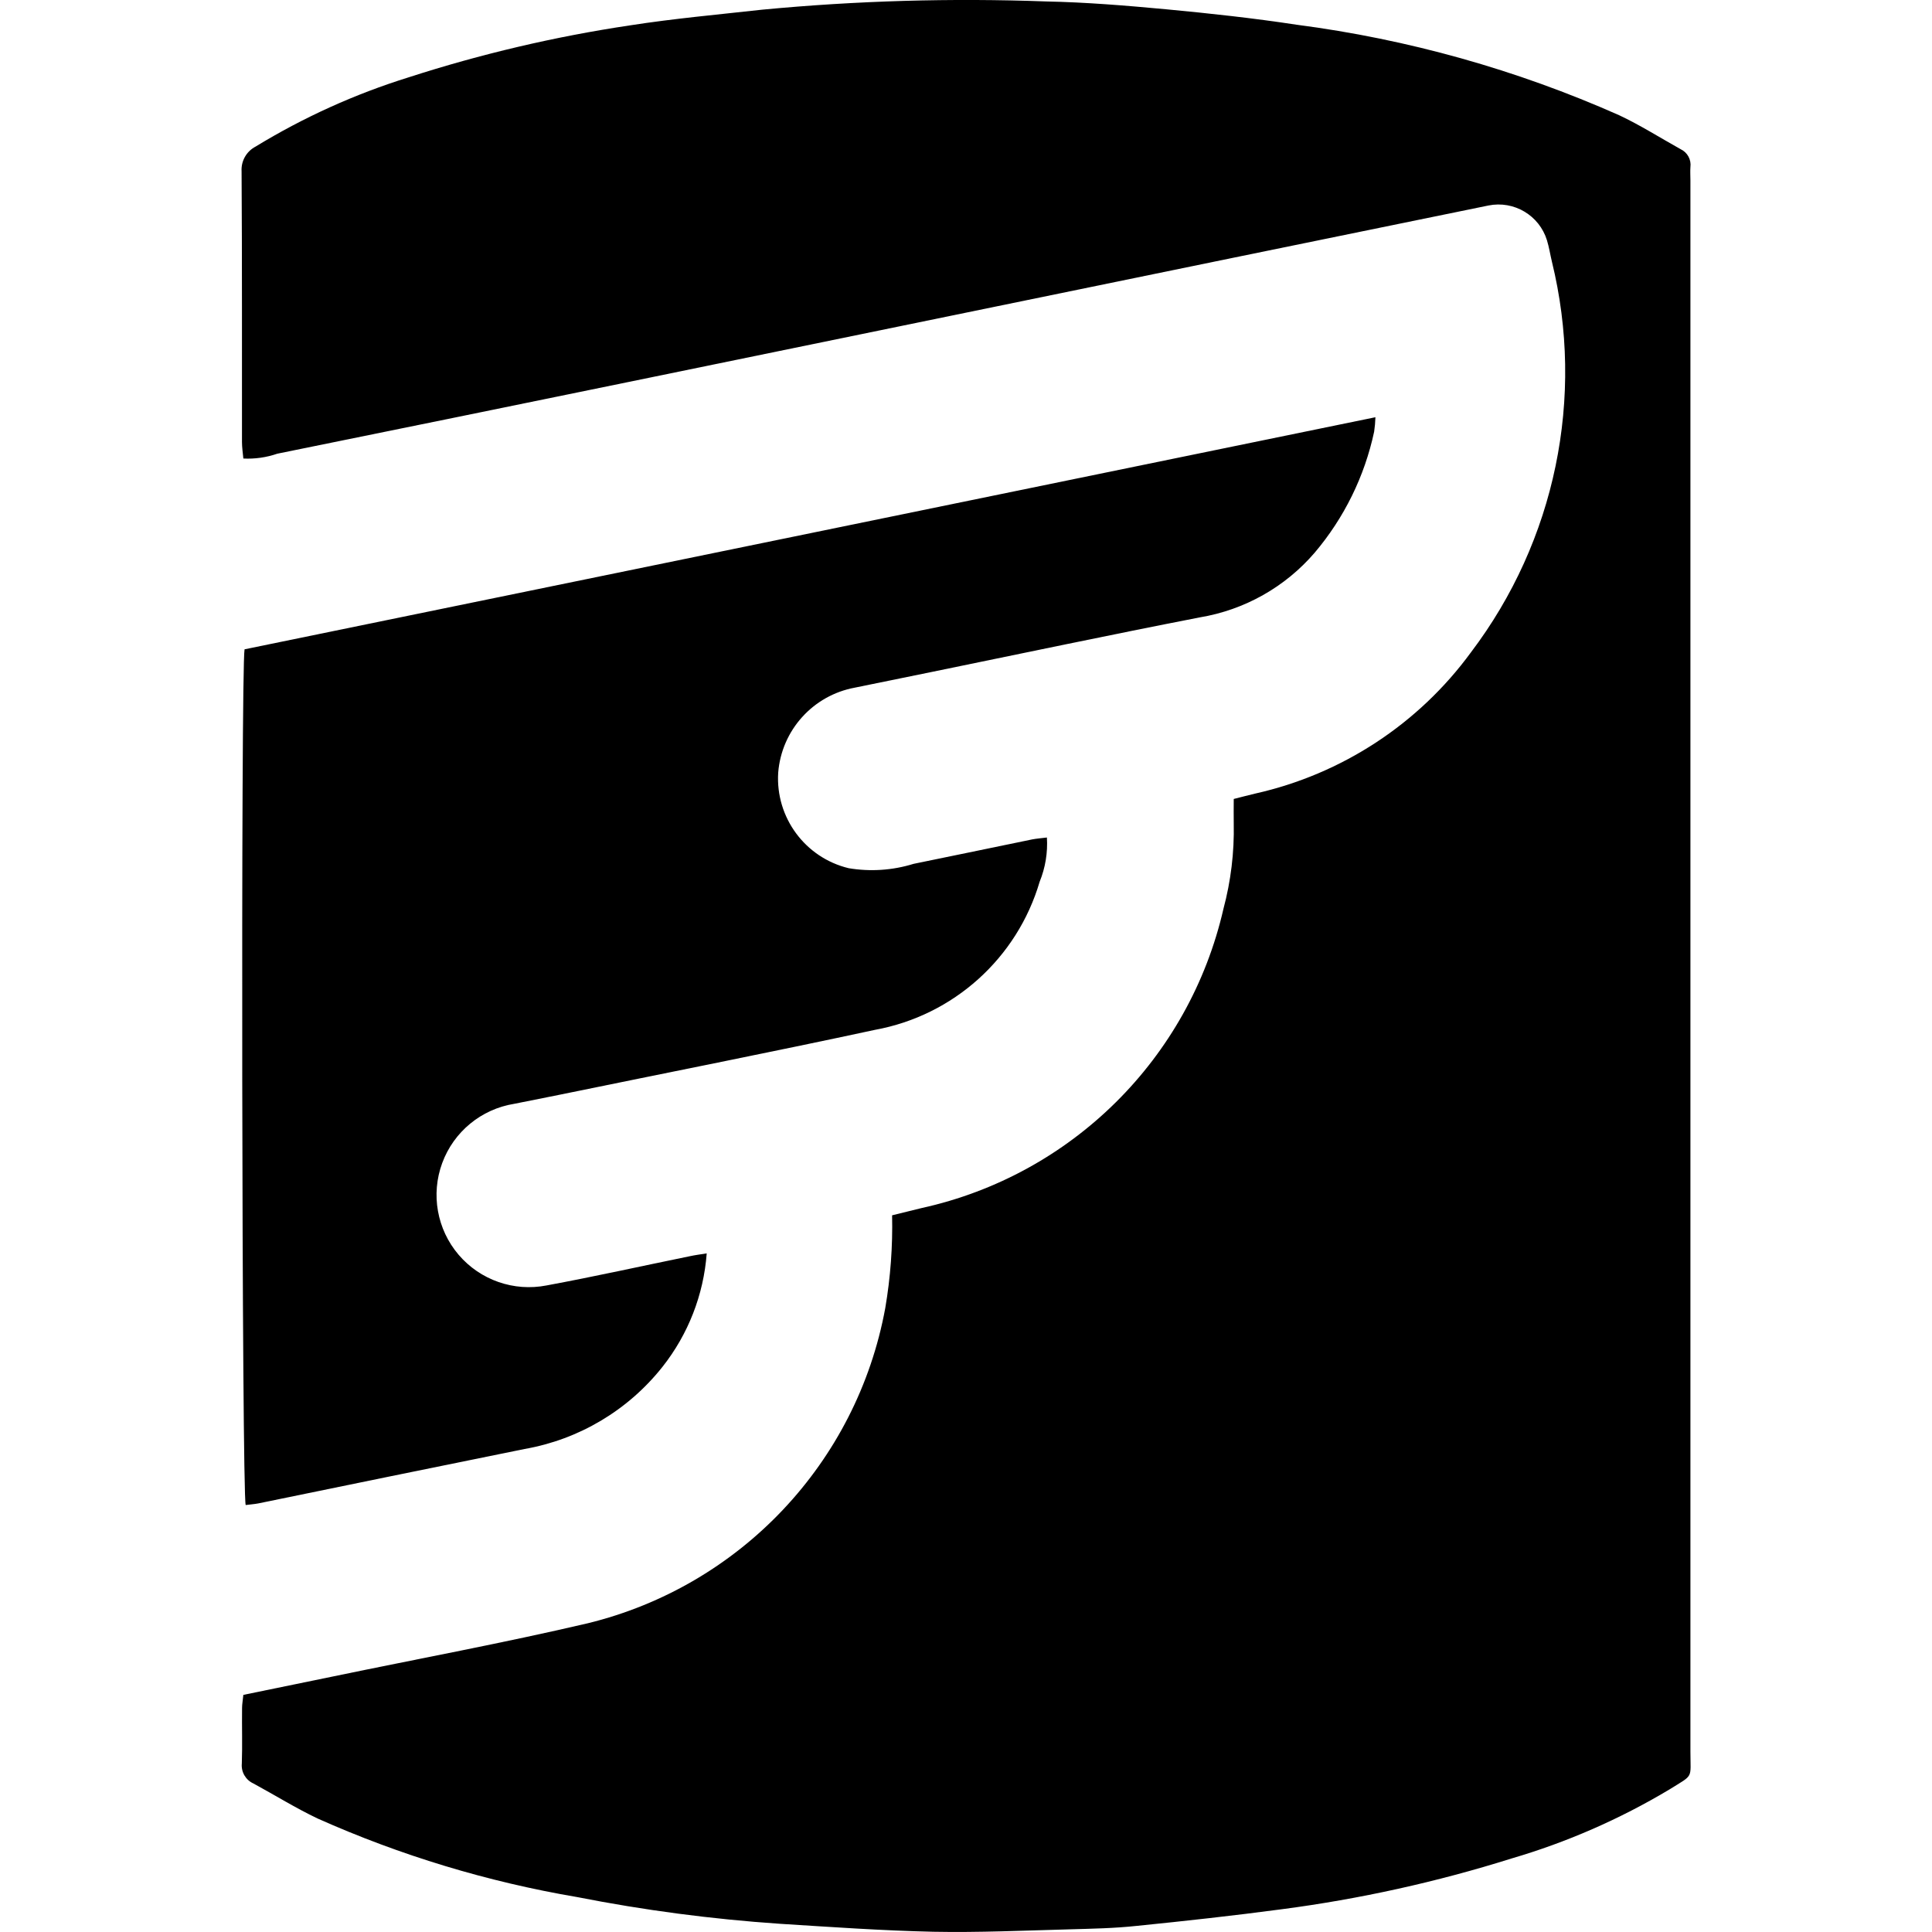
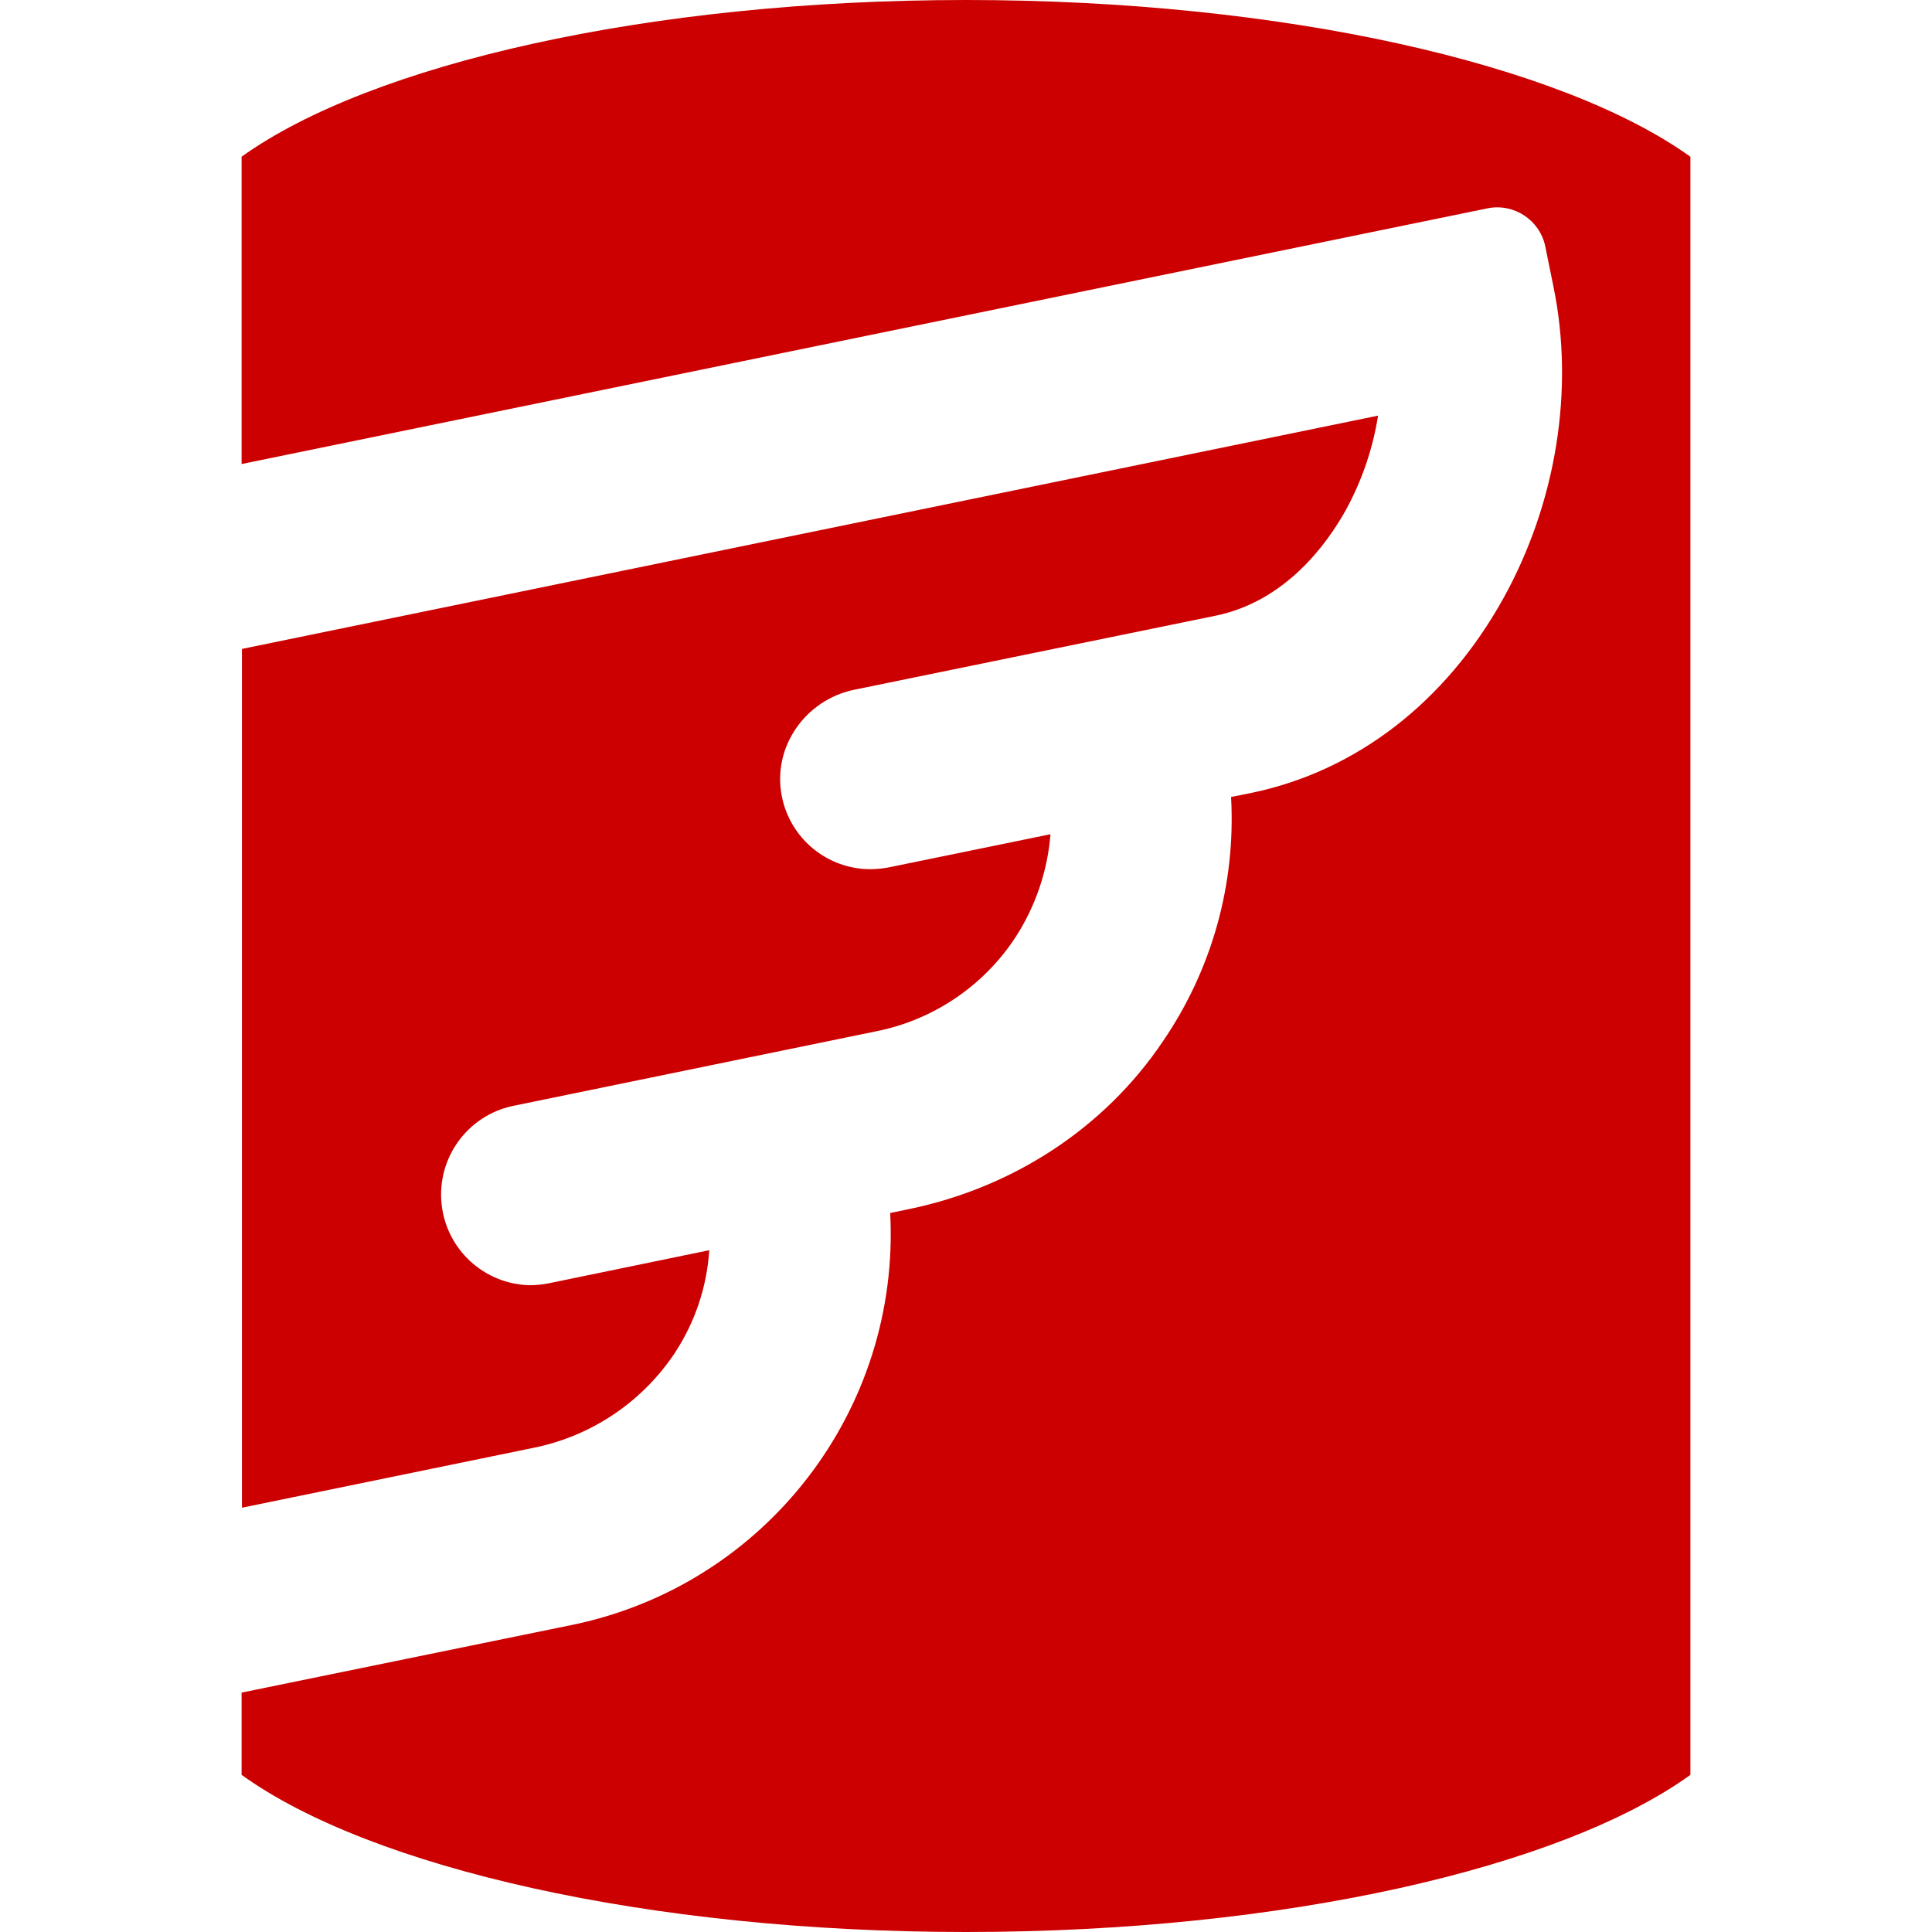
- <svg xmlns="http://www.w3.org/2000/svg" role="img" viewBox="0 0 24 24">
-   <path d="m3.02 21.055 1.12-.23c1.054-.219 2.114-.415 3.161-.66a4.955 4.952 0 0 0 3.696-3.915 6.06 6.057 0 0 0 .085-1.153l.366-.09a4.936 4.933 0 0 0 3.75-3.717 3.8 3.798 0 0 0 .128-1.06c-.002-.096 0-.193 0-.305.094-.023.18-.047.267-.067a4.552 4.549 0 0 0 2.68-1.755 5.772 5.769 0 0 0 1.005-4.854c-.021-.088-.035-.179-.061-.264a.63.629 0 0 0-.728-.432l-3.184.652-3.485.716-4.002.822q-2.186.449-4.373.893a1.125 1.125 0 0 1-.422.06c-.007-.074-.017-.14-.017-.204-.001-1.12.002-2.243-.005-3.364a.324.324 0 0 1 .174-.307 8.493 8.488 0 0 1 1.9-.86A17.205 17.194 0 0 1 7.827.315C8.373.23 8.922.181 9.47.12a26.795 26.777 0 0 1 3.526-.102c.496.01.992.051 1.487.097.542.051 1.085.11 1.623.192a14.482 14.472 0 0 1 4.007 1.124c.262.123.509.28.764.422a.215.215 0 0 1 .122.223c-.004.054 0 .11 0 .163v19.519c0 .347.045.28-.262.472a8.437 8.432 0 0 1-1.961.857 16.78 16.769 0 0 1-2.851.63c-.6.08-1.2.146-1.804.207-.277.03-.556.035-.835.043-.564.015-1.128.041-1.691.03-.636-.014-1.272-.059-1.907-.099a20.054 20.041 0 0 1-2.519-.332 13.423 13.415 0 0 1-3.224-.976c-.273-.13-.53-.29-.797-.435a.246.246 0 0 1-.144-.248c.008-.23 0-.46.003-.69 0-.049.01-.096.016-.163zm9.985-10.652a1.248 1.248 0 0 1-.09.55 2.624 2.622 0 0 1-2.045 1.84c-1.3.28-2.607.537-3.912.805l-.57.114a1.147 1.146 0 1 0 .403 2.256c.595-.11 1.186-.242 1.779-.363.064-.014.128-.022.209-.035a2.584 2.582 0 0 1-.55 1.41A2.801 2.8 0 0 1 6.516 18c-1.103.223-2.206.45-3.308.676-.052.01-.106.013-.156.02-.048-.146-.061-10.38-.014-10.63l14.048-2.883a1.523 1.522 0 0 1-.016.18 3.438 3.436 0 0 1-.738 1.502 2.399 2.397 0 0 1-1.426.804c-1.11.216-2.218.45-3.326.677l-.96.196a1.168 1.168 0 0 0-.953 1.057 1.147 1.147 0 0 0 .875 1.186 1.747 1.746 0 0 0 .807-.054c.492-.1.983-.203 1.475-.304.053-.01.108-.014.18-.023z" />
+ <svg xmlns="http://www.w3.org/2000/svg" width="1em" height="1em" viewBox="0 0 128 128">
+   <path fill="#c00" d="M64 0C42.946 0 24.548 4.257 16.006 10.383v20.36l82.543-16.94a3.254 3.254 0 0 1 3.828 2.513l.549 2.704c1.388 6.77.19 14.284-3.324 20.623c-3.828 6.89-9.763 11.46-16.725 12.896l-1.316.264A26.06 26.06 0 0 1 77.039 69c-3.899 5.79-9.977 9.689-16.797 11.102l-1.265.263a26.444 26.444 0 0 1-21.006 27.276l-21.965 4.498v5.45C24.548 123.74 42.946 128 64 128s39.452-4.26 47.994-10.41V10.385C103.452 4.257 85.054 0 64 0m27.3 27.537L16.03 42.992V99.89l19.331-3.971a14.74 14.74 0 0 0 9.354-6.293v-.002a14 14 0 0 0 2.275-6.795L36.318 85.03a7 7 0 0 1-1.197.12a6.006 6.006 0 0 1-1.195-11.868l24.213-4.974a14.4 14.4 0 0 0 9.115-6.174a14.7 14.7 0 0 0 2.344-6.865L58.88 57.467a7 7 0 0 1-1.197.12a5.99 5.99 0 0 1-5.885-4.833c-.646-3.254 1.554-6.388 4.806-7.059l23.928-4.902c4.663-.958 7.392-4.786 8.612-6.963a19.3 19.3 0 0 0 2.156-6.293" />
</svg>
